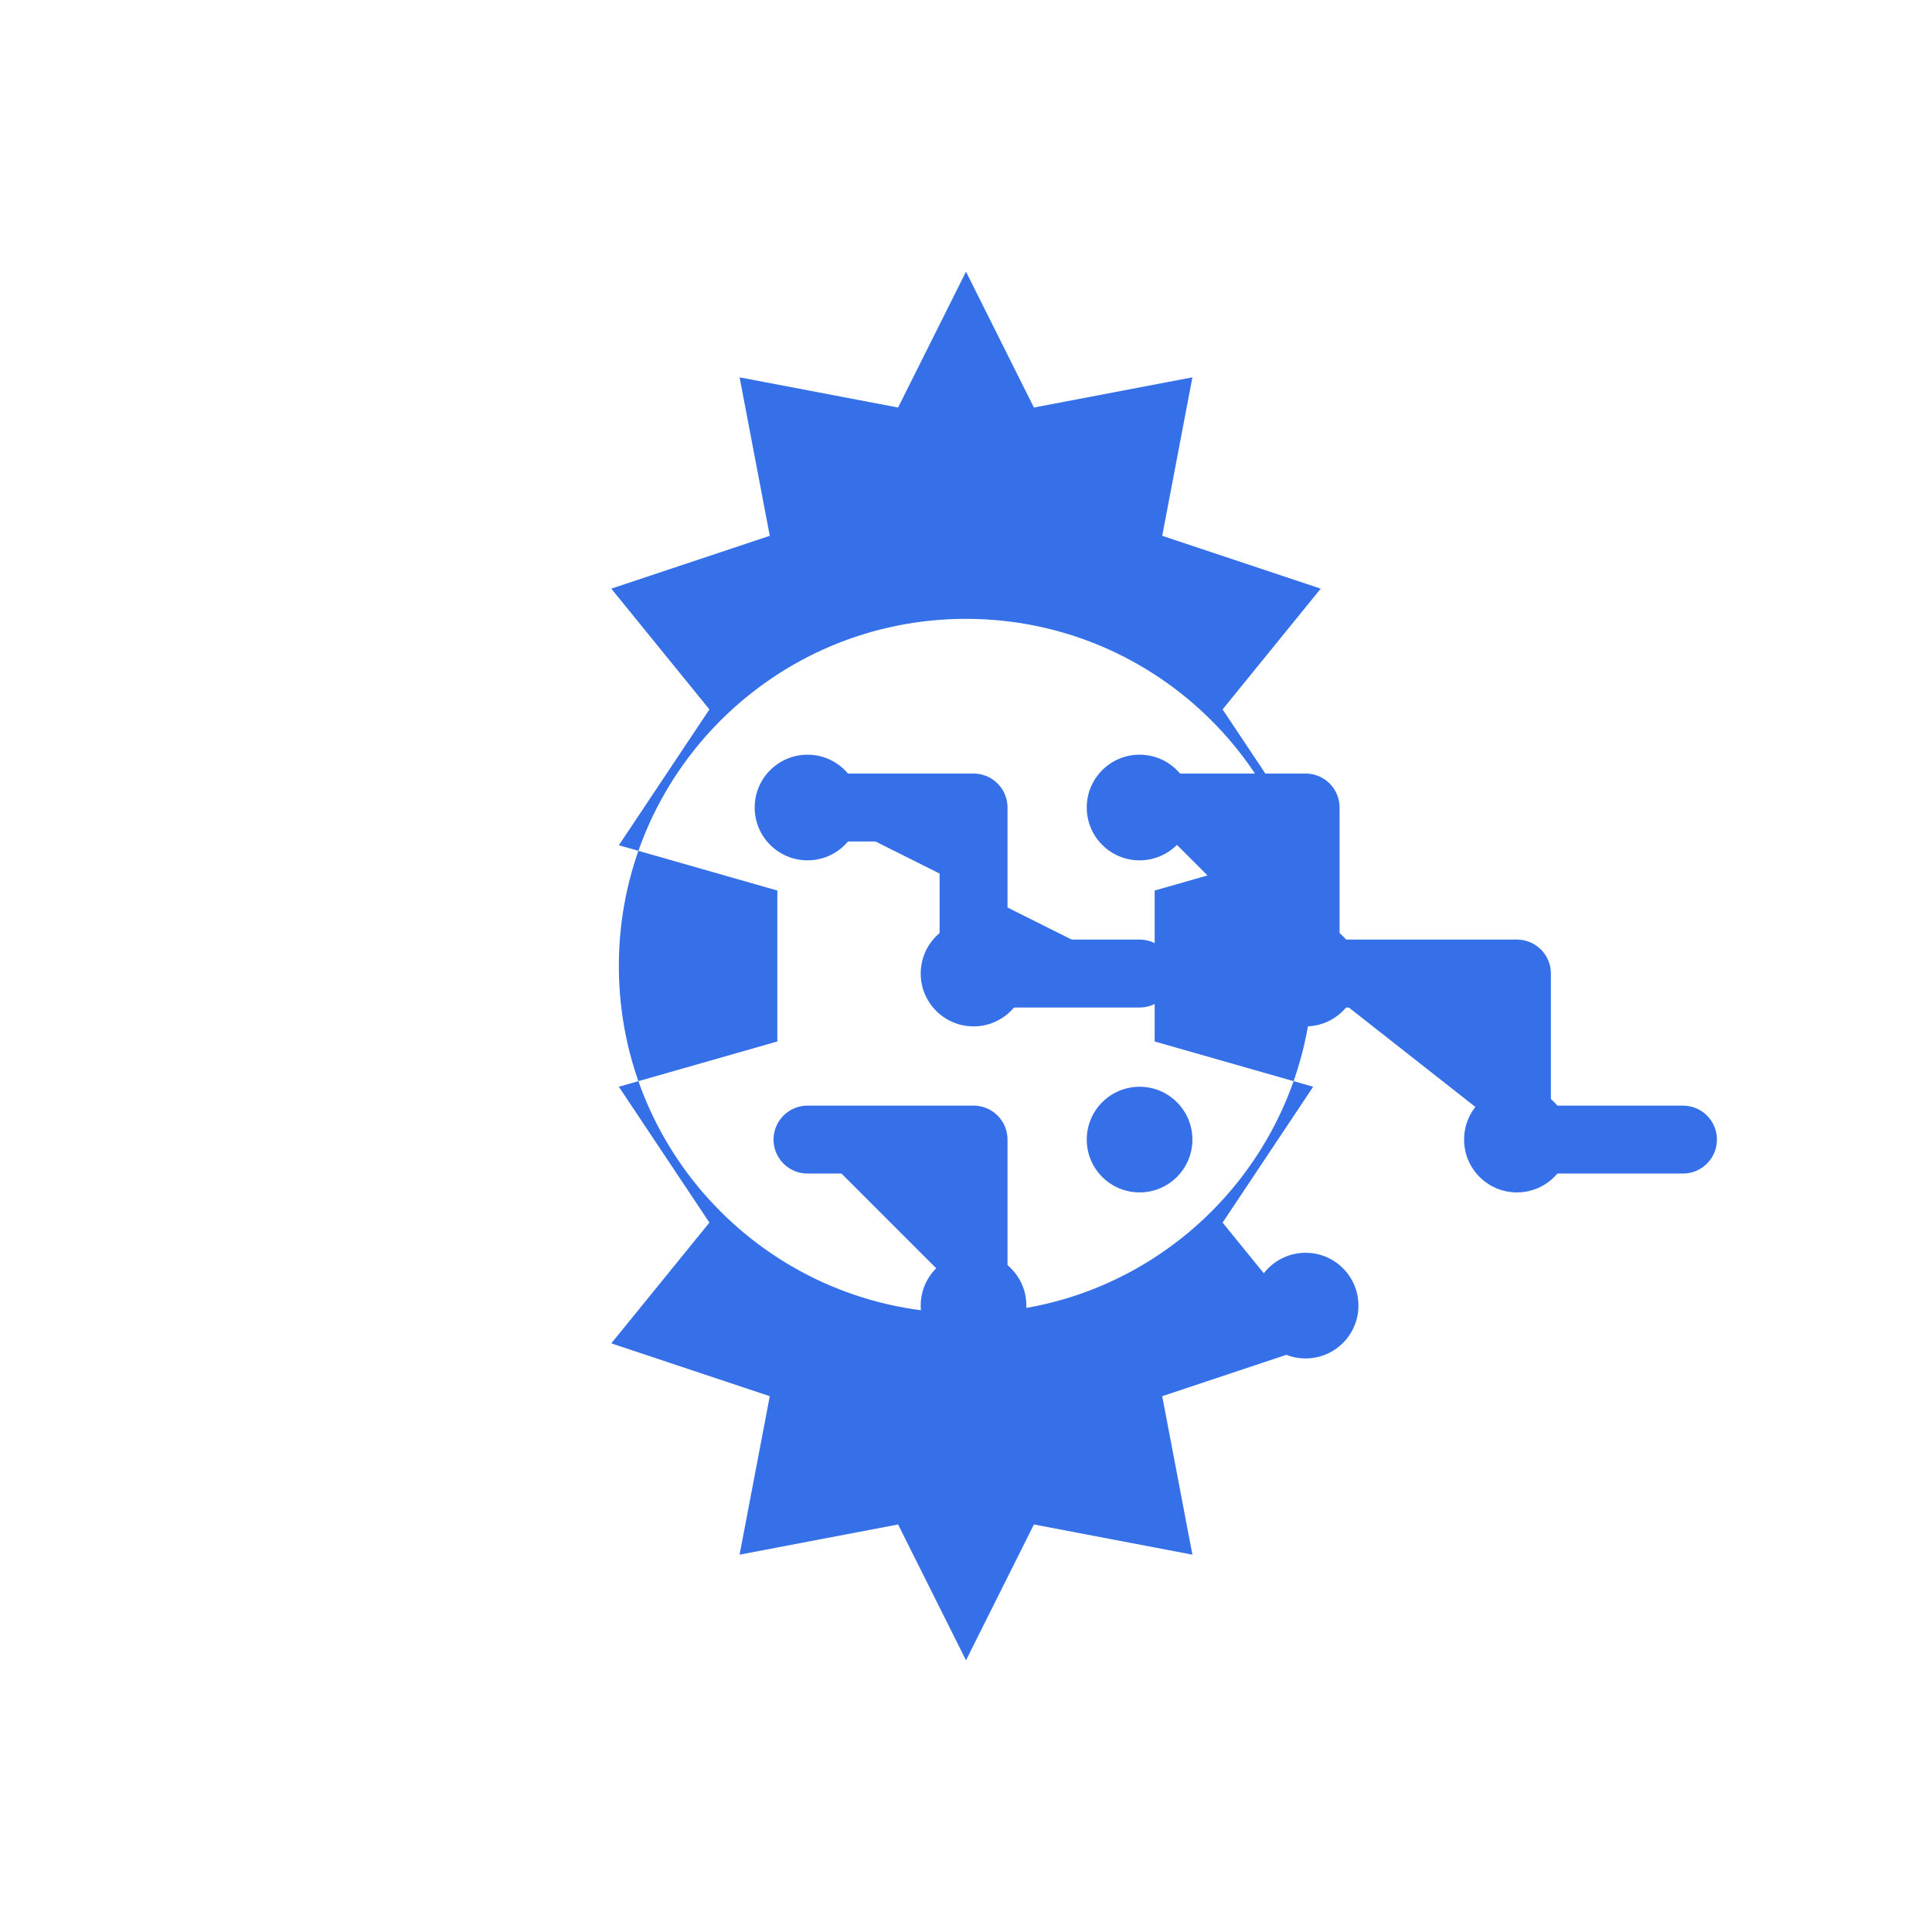
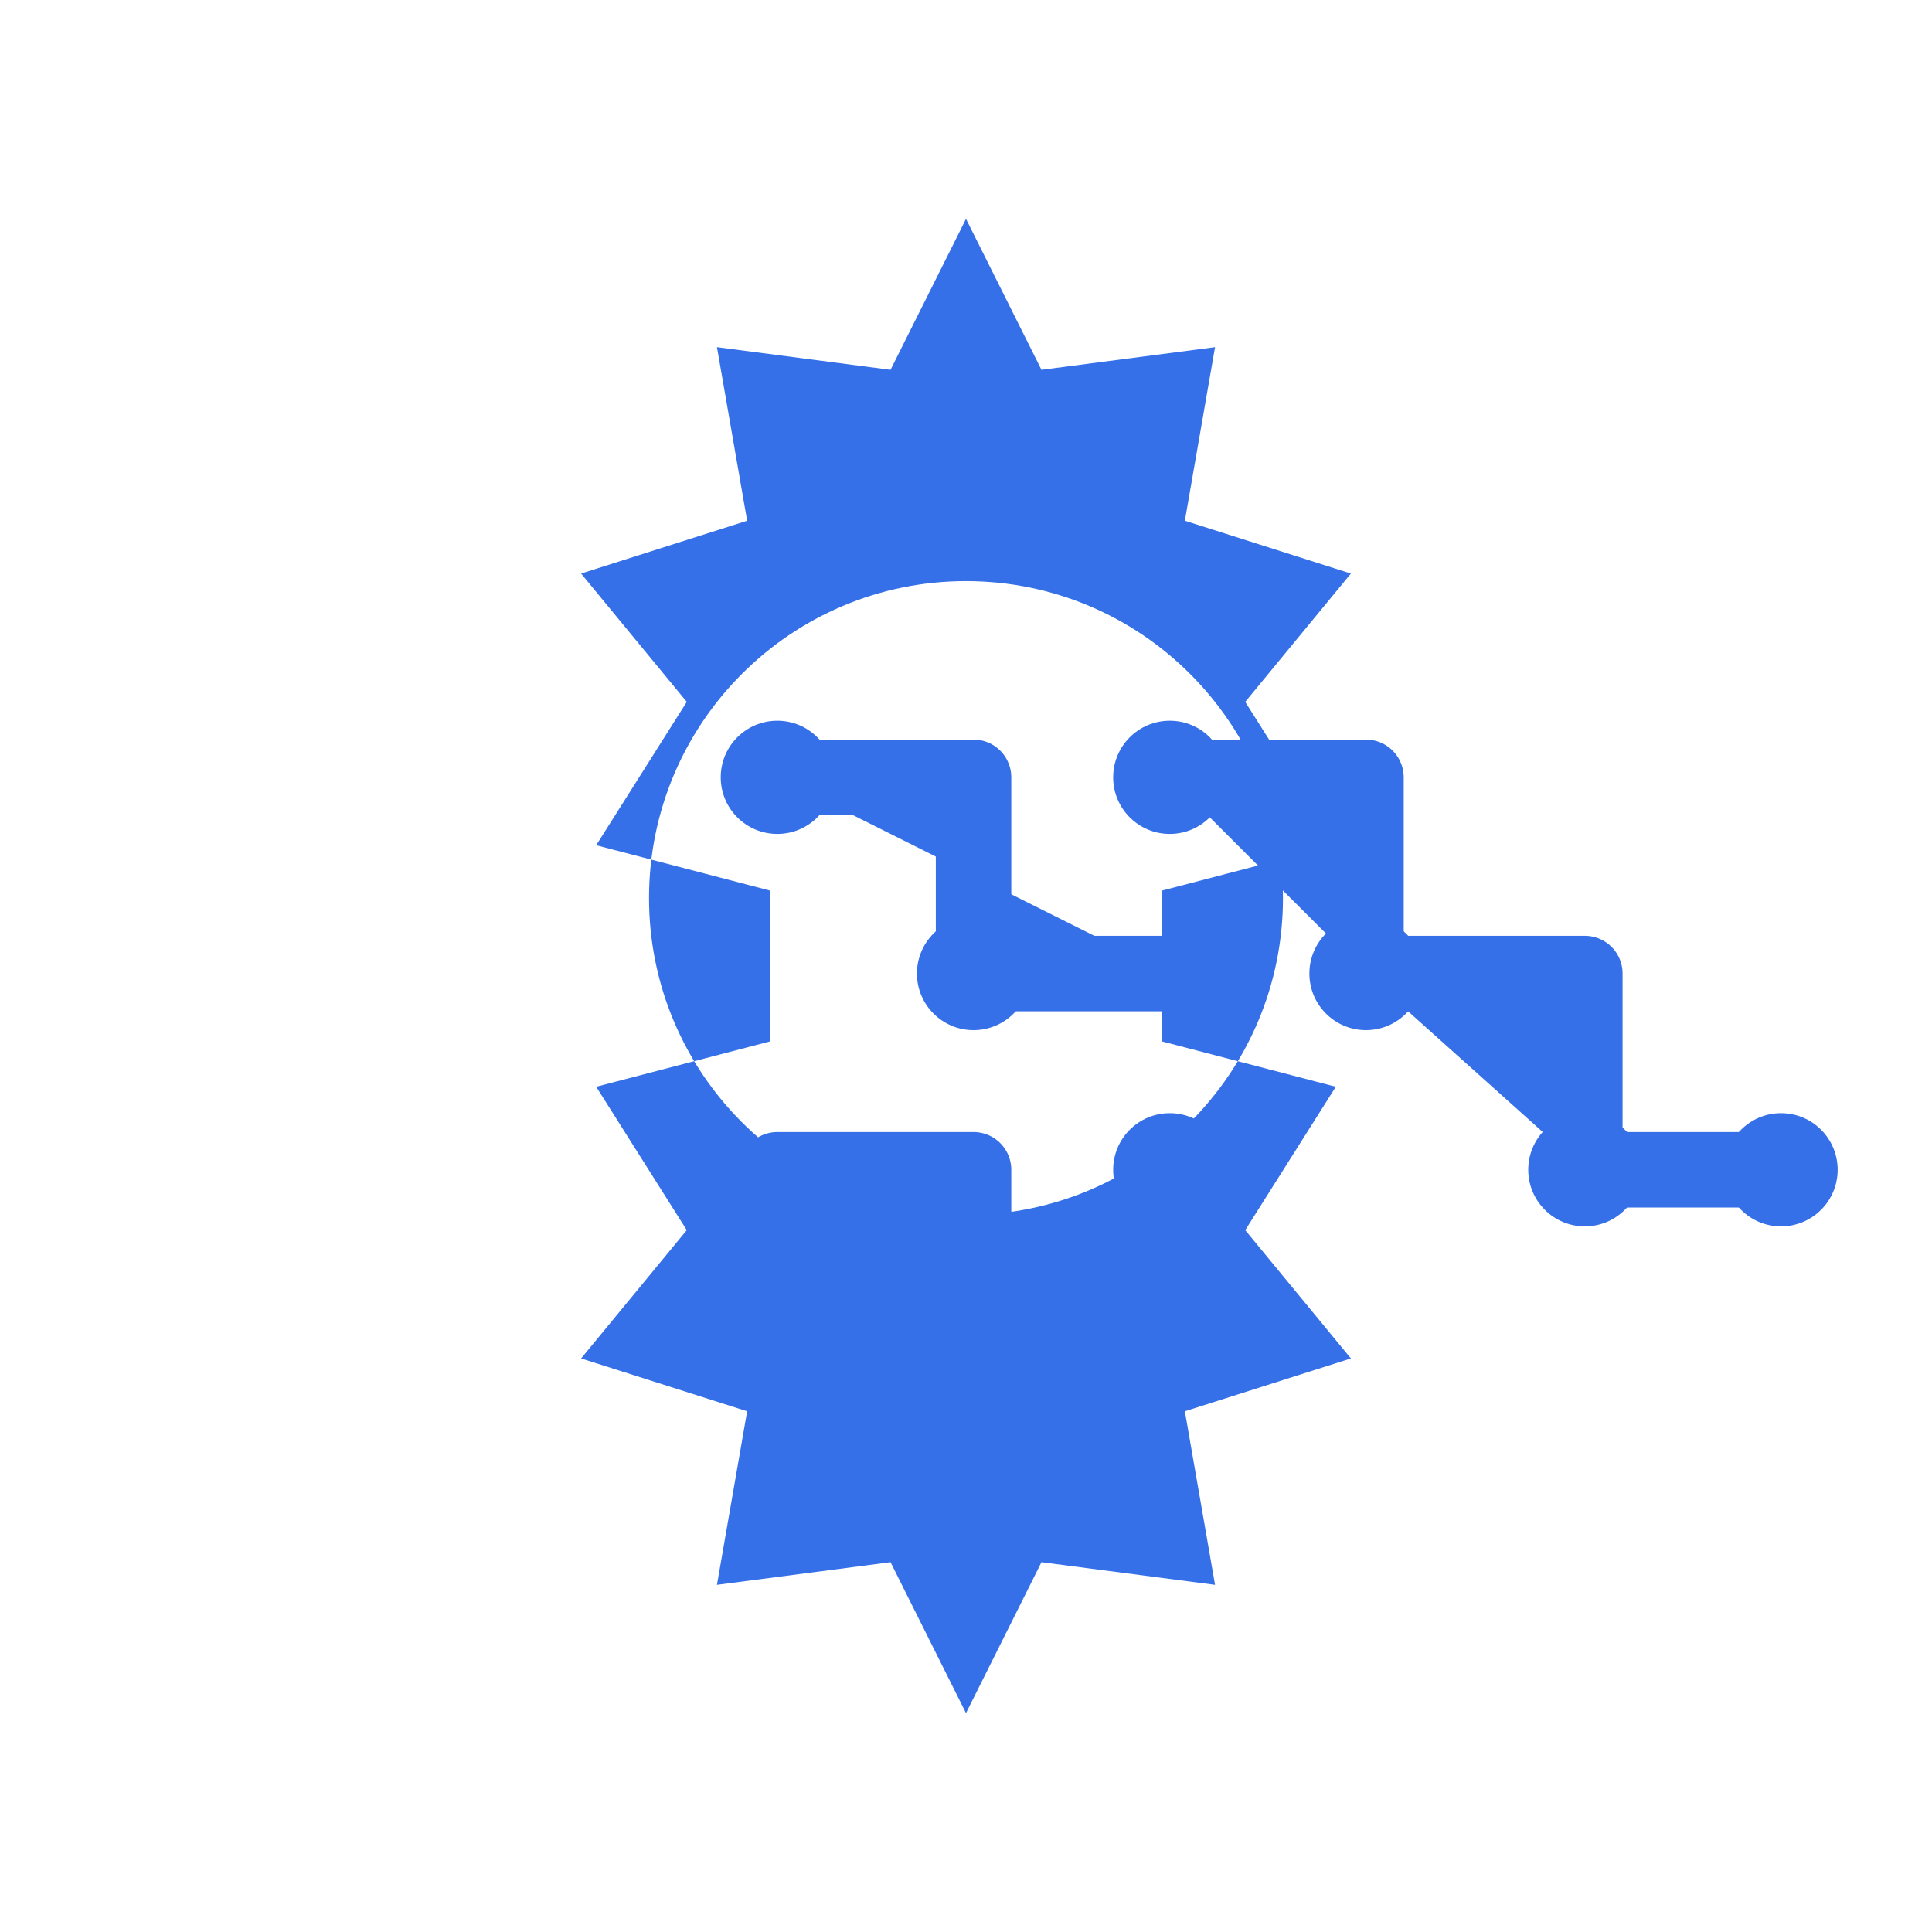
<svg xmlns="http://www.w3.org/2000/svg" viewBox="0 0 512 512" fill="none" aria-hidden="true">
  <g fill="#3570E8">
-     <path fill-rule="evenodd" clip-rule="evenodd" d="M256 72 274 108 316 100 308 142 350 156 324 188 348 224 306 236 306 276 348 288 324 324 350 356 308 370 316 412 274 404 256 440 238 404 196 412 204 370 162 356 188 324 164 288 206 276 206 236 164 224 188 188 162 156 204 142 196 100 238 108 256 72Zm0 92a92 92 0 1 0 0 184 92 92 0 0 0 0-184Z" />
-     <path stroke="#3570E8" stroke-width="18" stroke-linecap="round" stroke-linejoin="round" d="M214 214h44v44h44M302 214h44v44M214 302h44v44M346 258h56v44M402 302h44" />
-     <circle cx="214" cy="214" r="14" />
-     <circle cx="258" cy="258" r="14" />
-     <circle cx="302" cy="214" r="14" />
-     <circle cx="346" cy="258" r="14" />
-     <circle cx="302" cy="302" r="14" />
-     <circle cx="258" cy="346" r="14" />
-     <circle cx="402" cy="302" r="14" />
-     <circle cx="346" cy="346" r="14" />
+     <path fill-rule="evenodd" clip-rule="evenodd" d="M256 58 276 98 322 92 314 138 358 152 330 186 354 224 308 236 308 276 354 288 330 326 358 360 314 374 322 420 276 414 256 454 236 414 190 420 198 374 154 360 182 326 158 288 204 276 204 236 158 224 182 186 154 152 198 138 190 92 236 98 256 58Zm0 96a84 84 0 1 0 0 168 84 84 0 0 0 0-168Z" />
+     <path stroke="#3570E8" stroke-width="20" stroke-linecap="round" stroke-linejoin="round" d="M206 206h52v52h52M310 206h52v52M206 310h52v52M362 258h58v52M420 310h52" />
+     <circle cx="206" cy="206" r="15" />
+     <circle cx="258" cy="258" r="15" />
+     <circle cx="310" cy="206" r="15" />
+     <circle cx="362" cy="258" r="15" />
+     <circle cx="310" cy="310" r="15" />
+     <circle cx="258" cy="362" r="15" />
+     <circle cx="420" cy="310" r="15" />
+     <circle cx="472" cy="310" r="15" />
  </g>
</svg>
